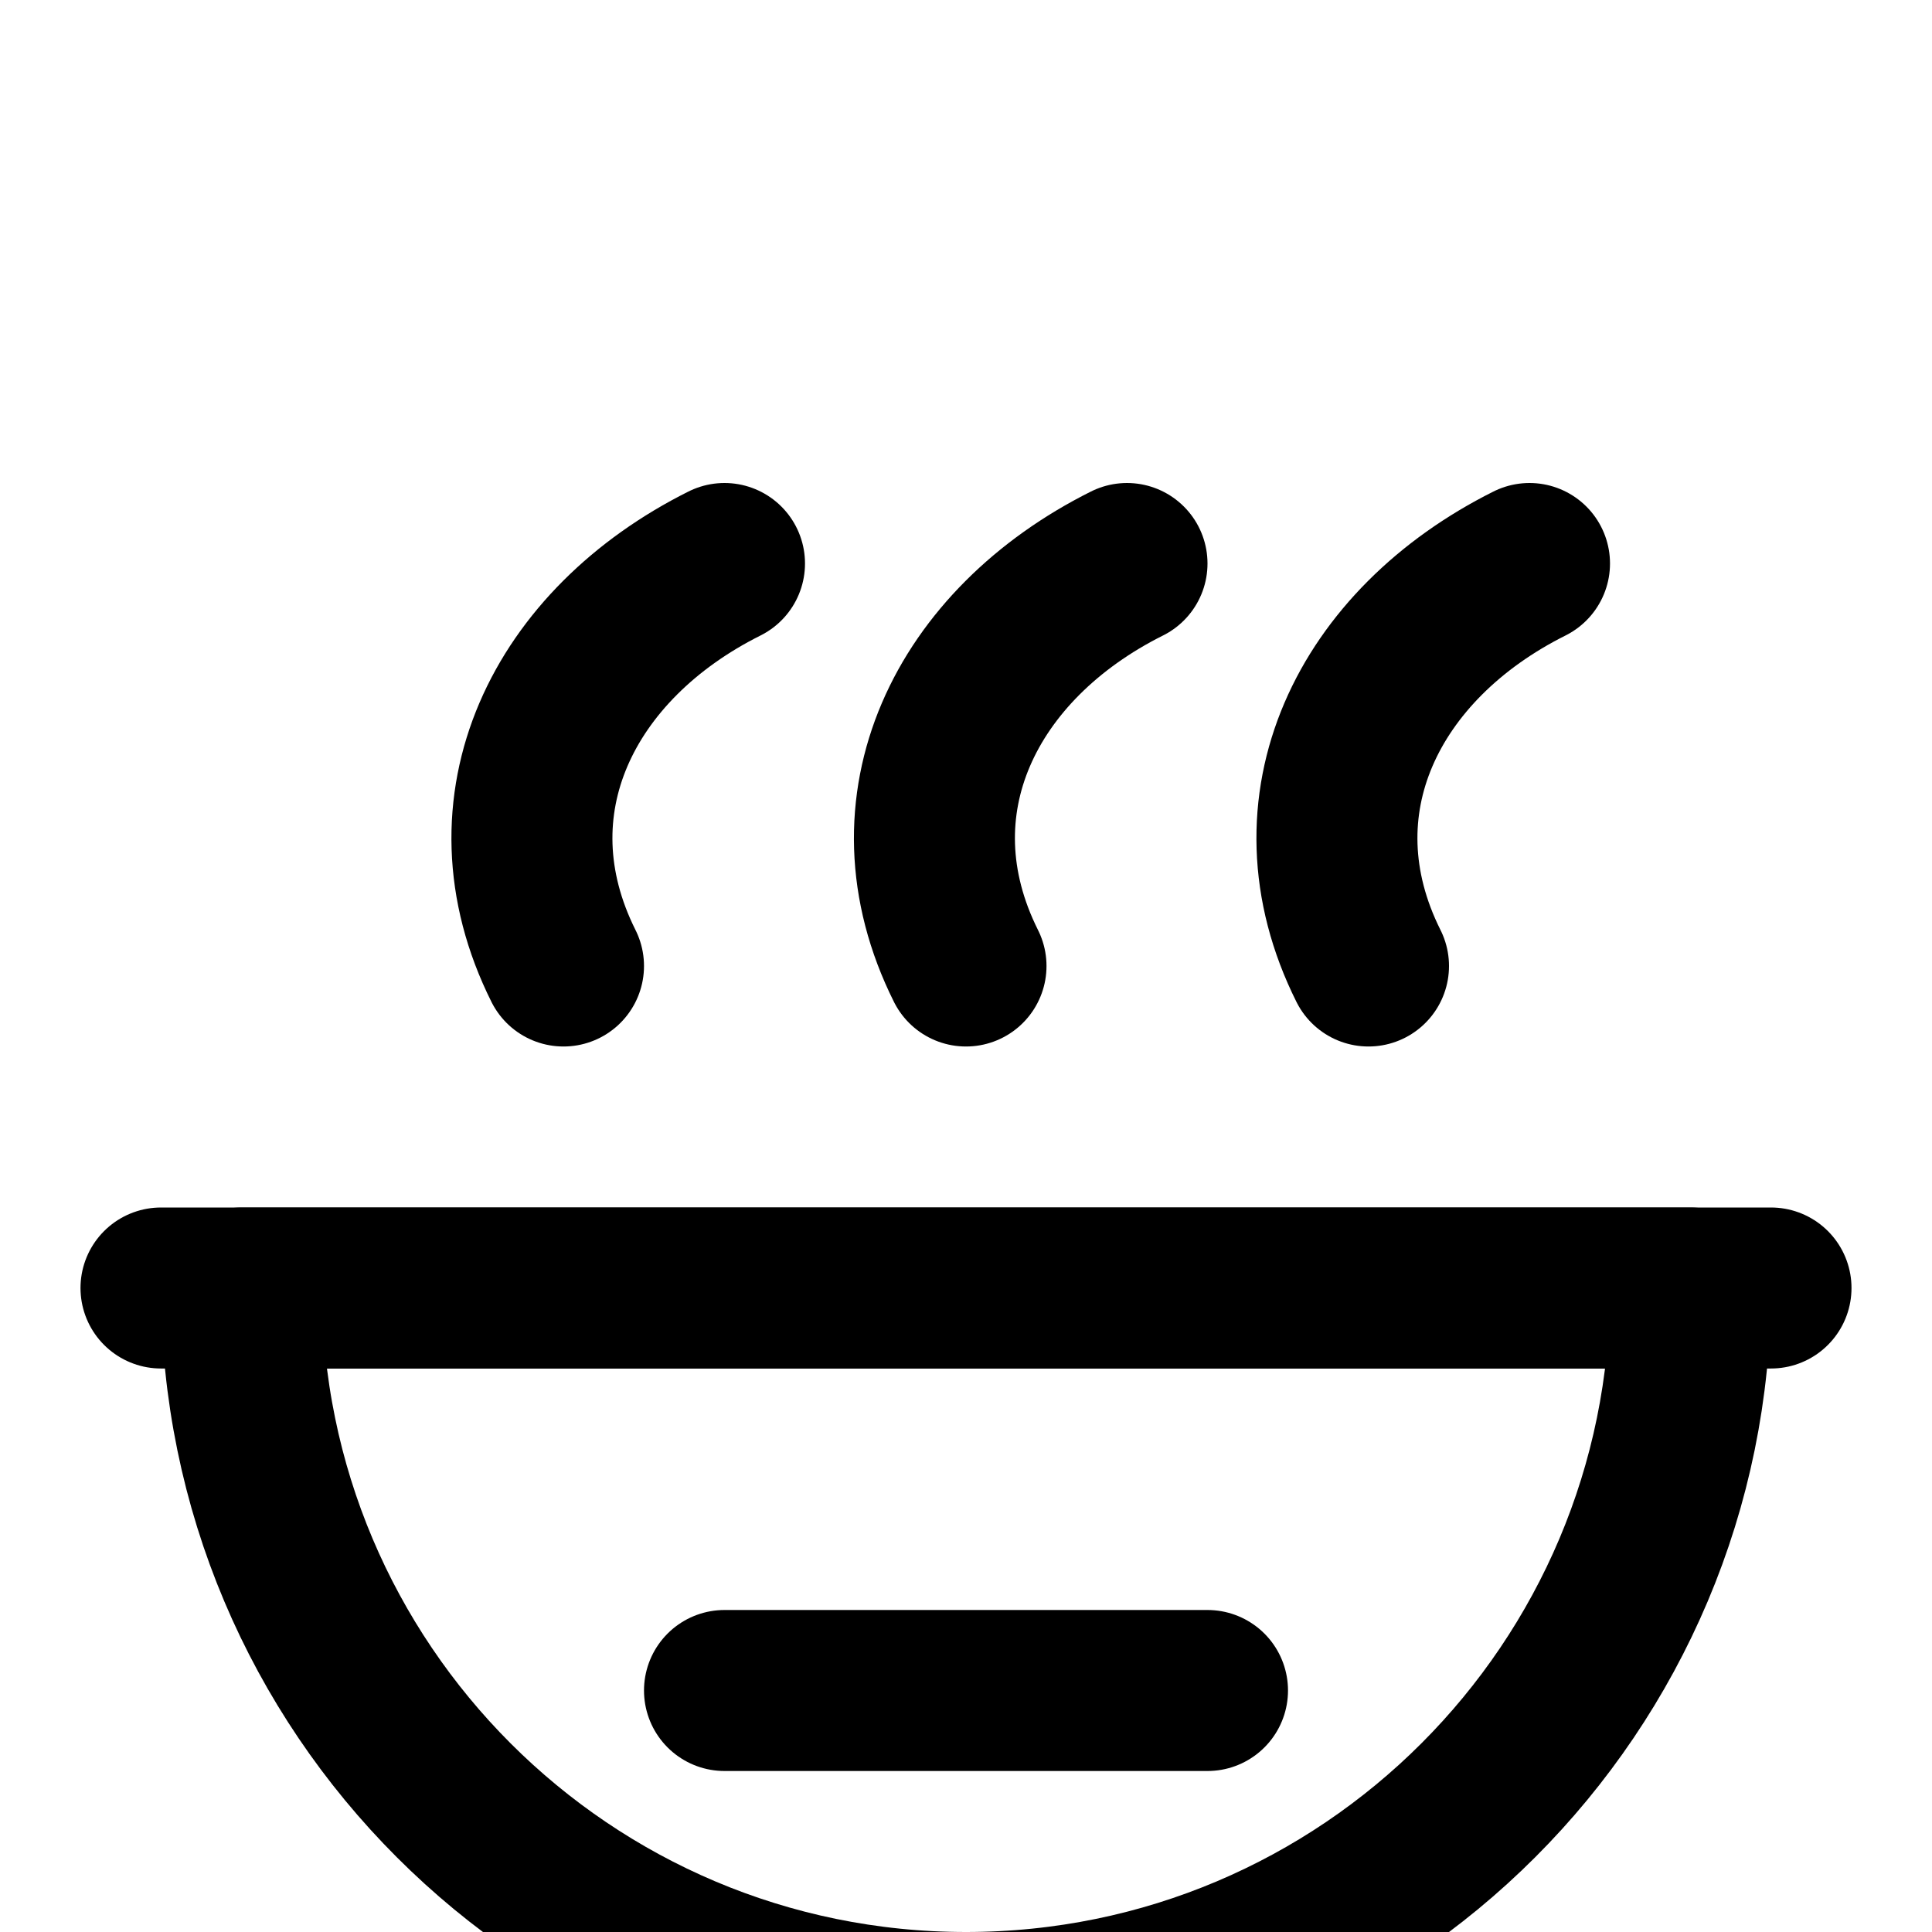
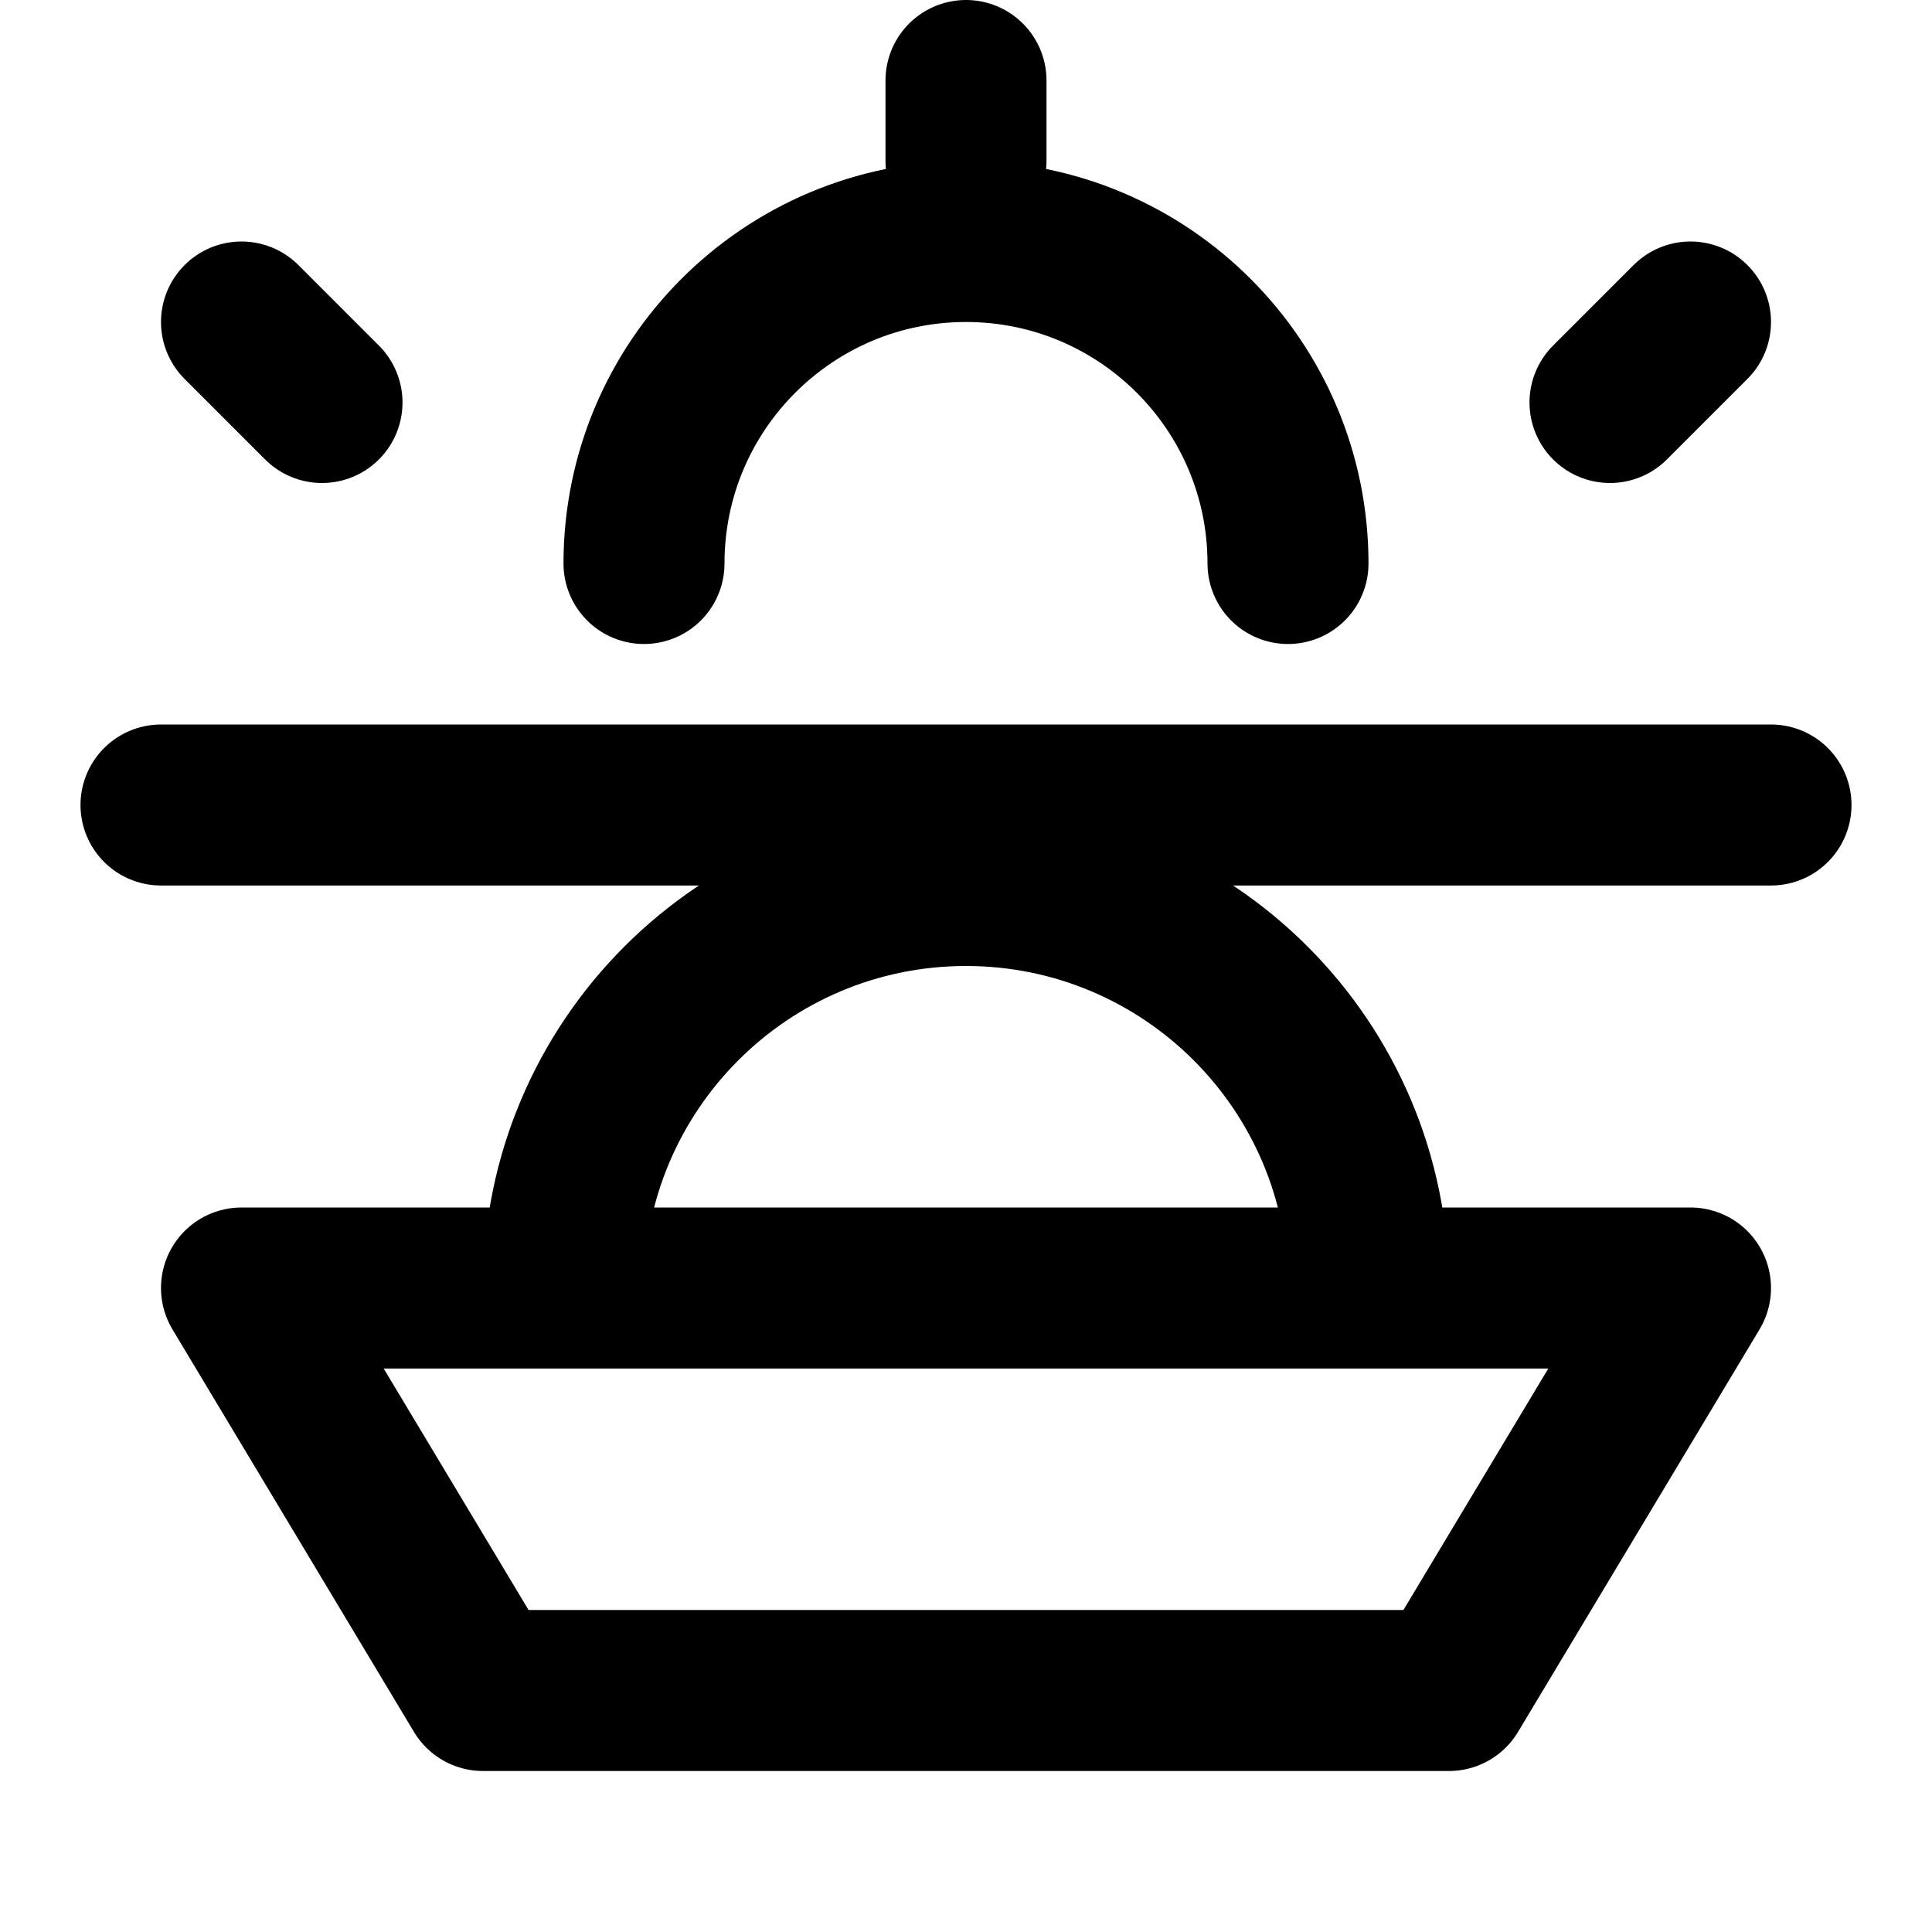
<svg xmlns="http://www.w3.org/2000/svg" width="24" height="24" viewBox="0 0 24 24" fill="none" stroke="currentColor" stroke-width="2" stroke-linecap="round" stroke-linejoin="round" data-category="Ramadan &amp; Eid" data-tags="iftar">
-   <path d="M3 16h18a9 9 0 0 1-18 0Z" />
-   <path d="M2 16h20" />
-   <path d="M7 12c-1-2 0-4 2-5M12 12c-1-2 0-4 2-5M17 12c-1-2 0-4 2-5" />
-   <path d="M9 21h6" />
+   <path d="M3 16h18l-3 5H6l-3-5ZM7 16a5 5 0 0 1 10 0M2 10h20M8 7a4 4 0 0 1 8 0M12 2V1M4 5 3 4m17 1 1-1" />
</svg>
